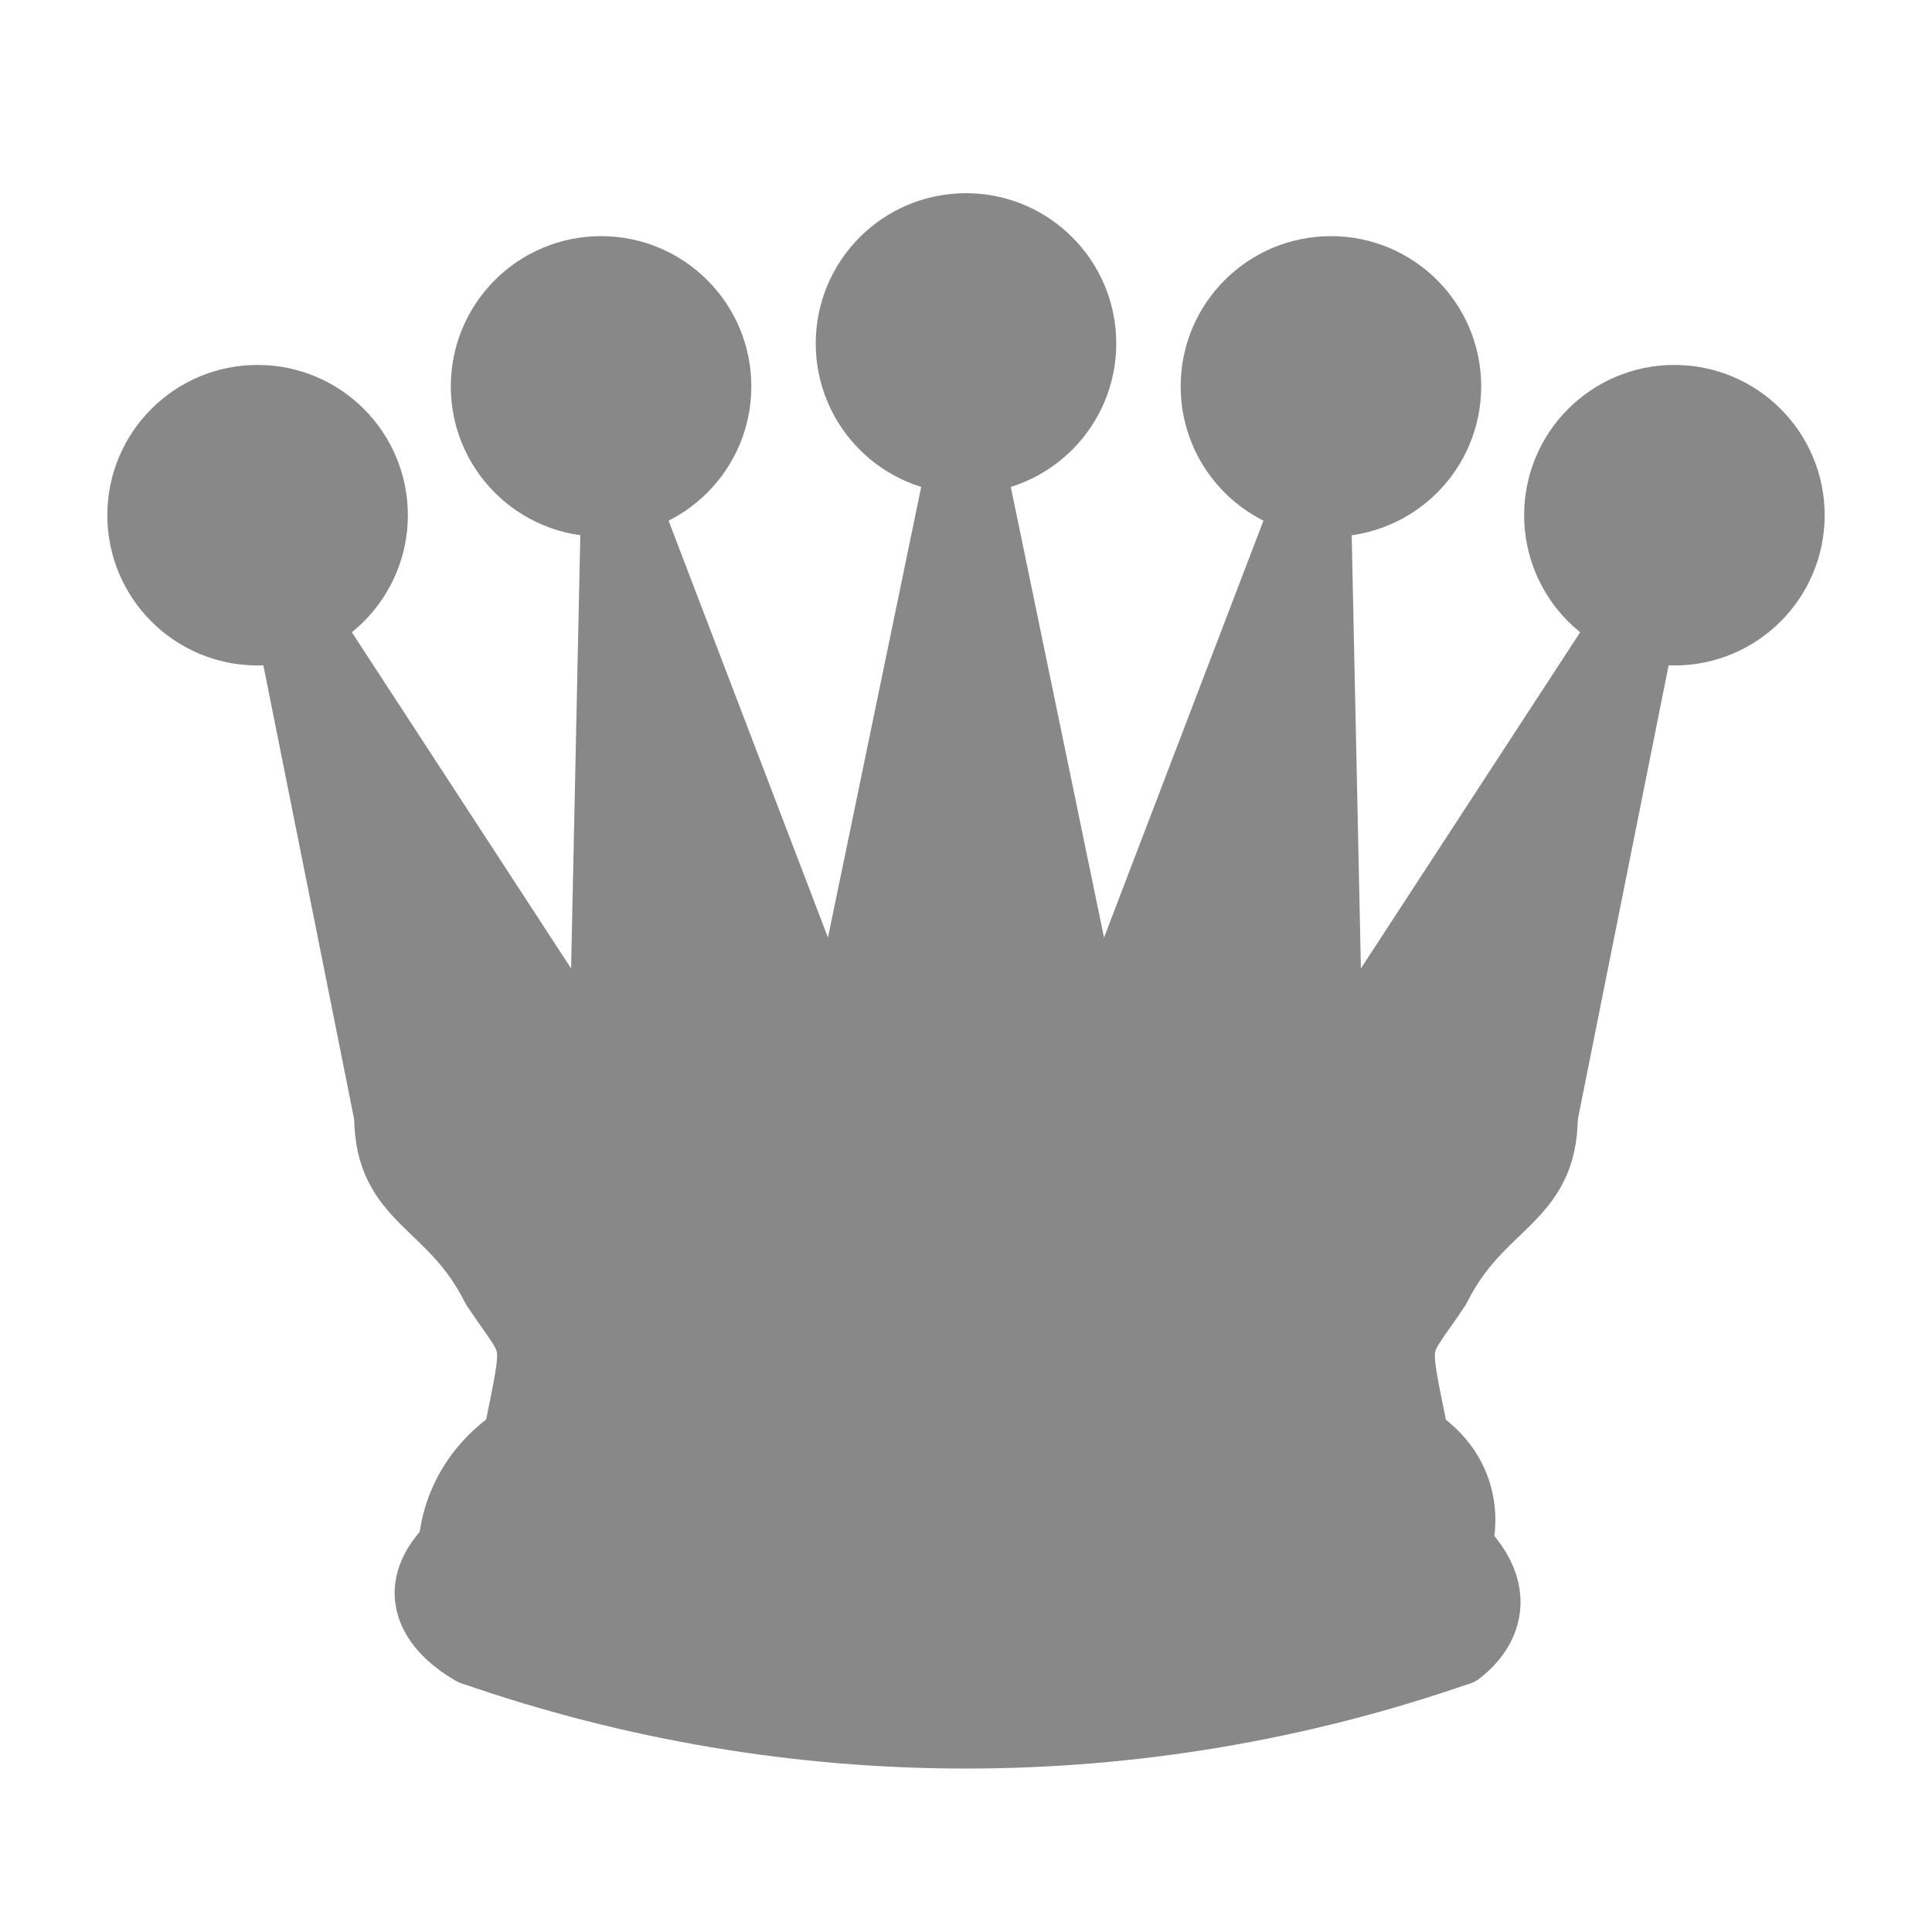
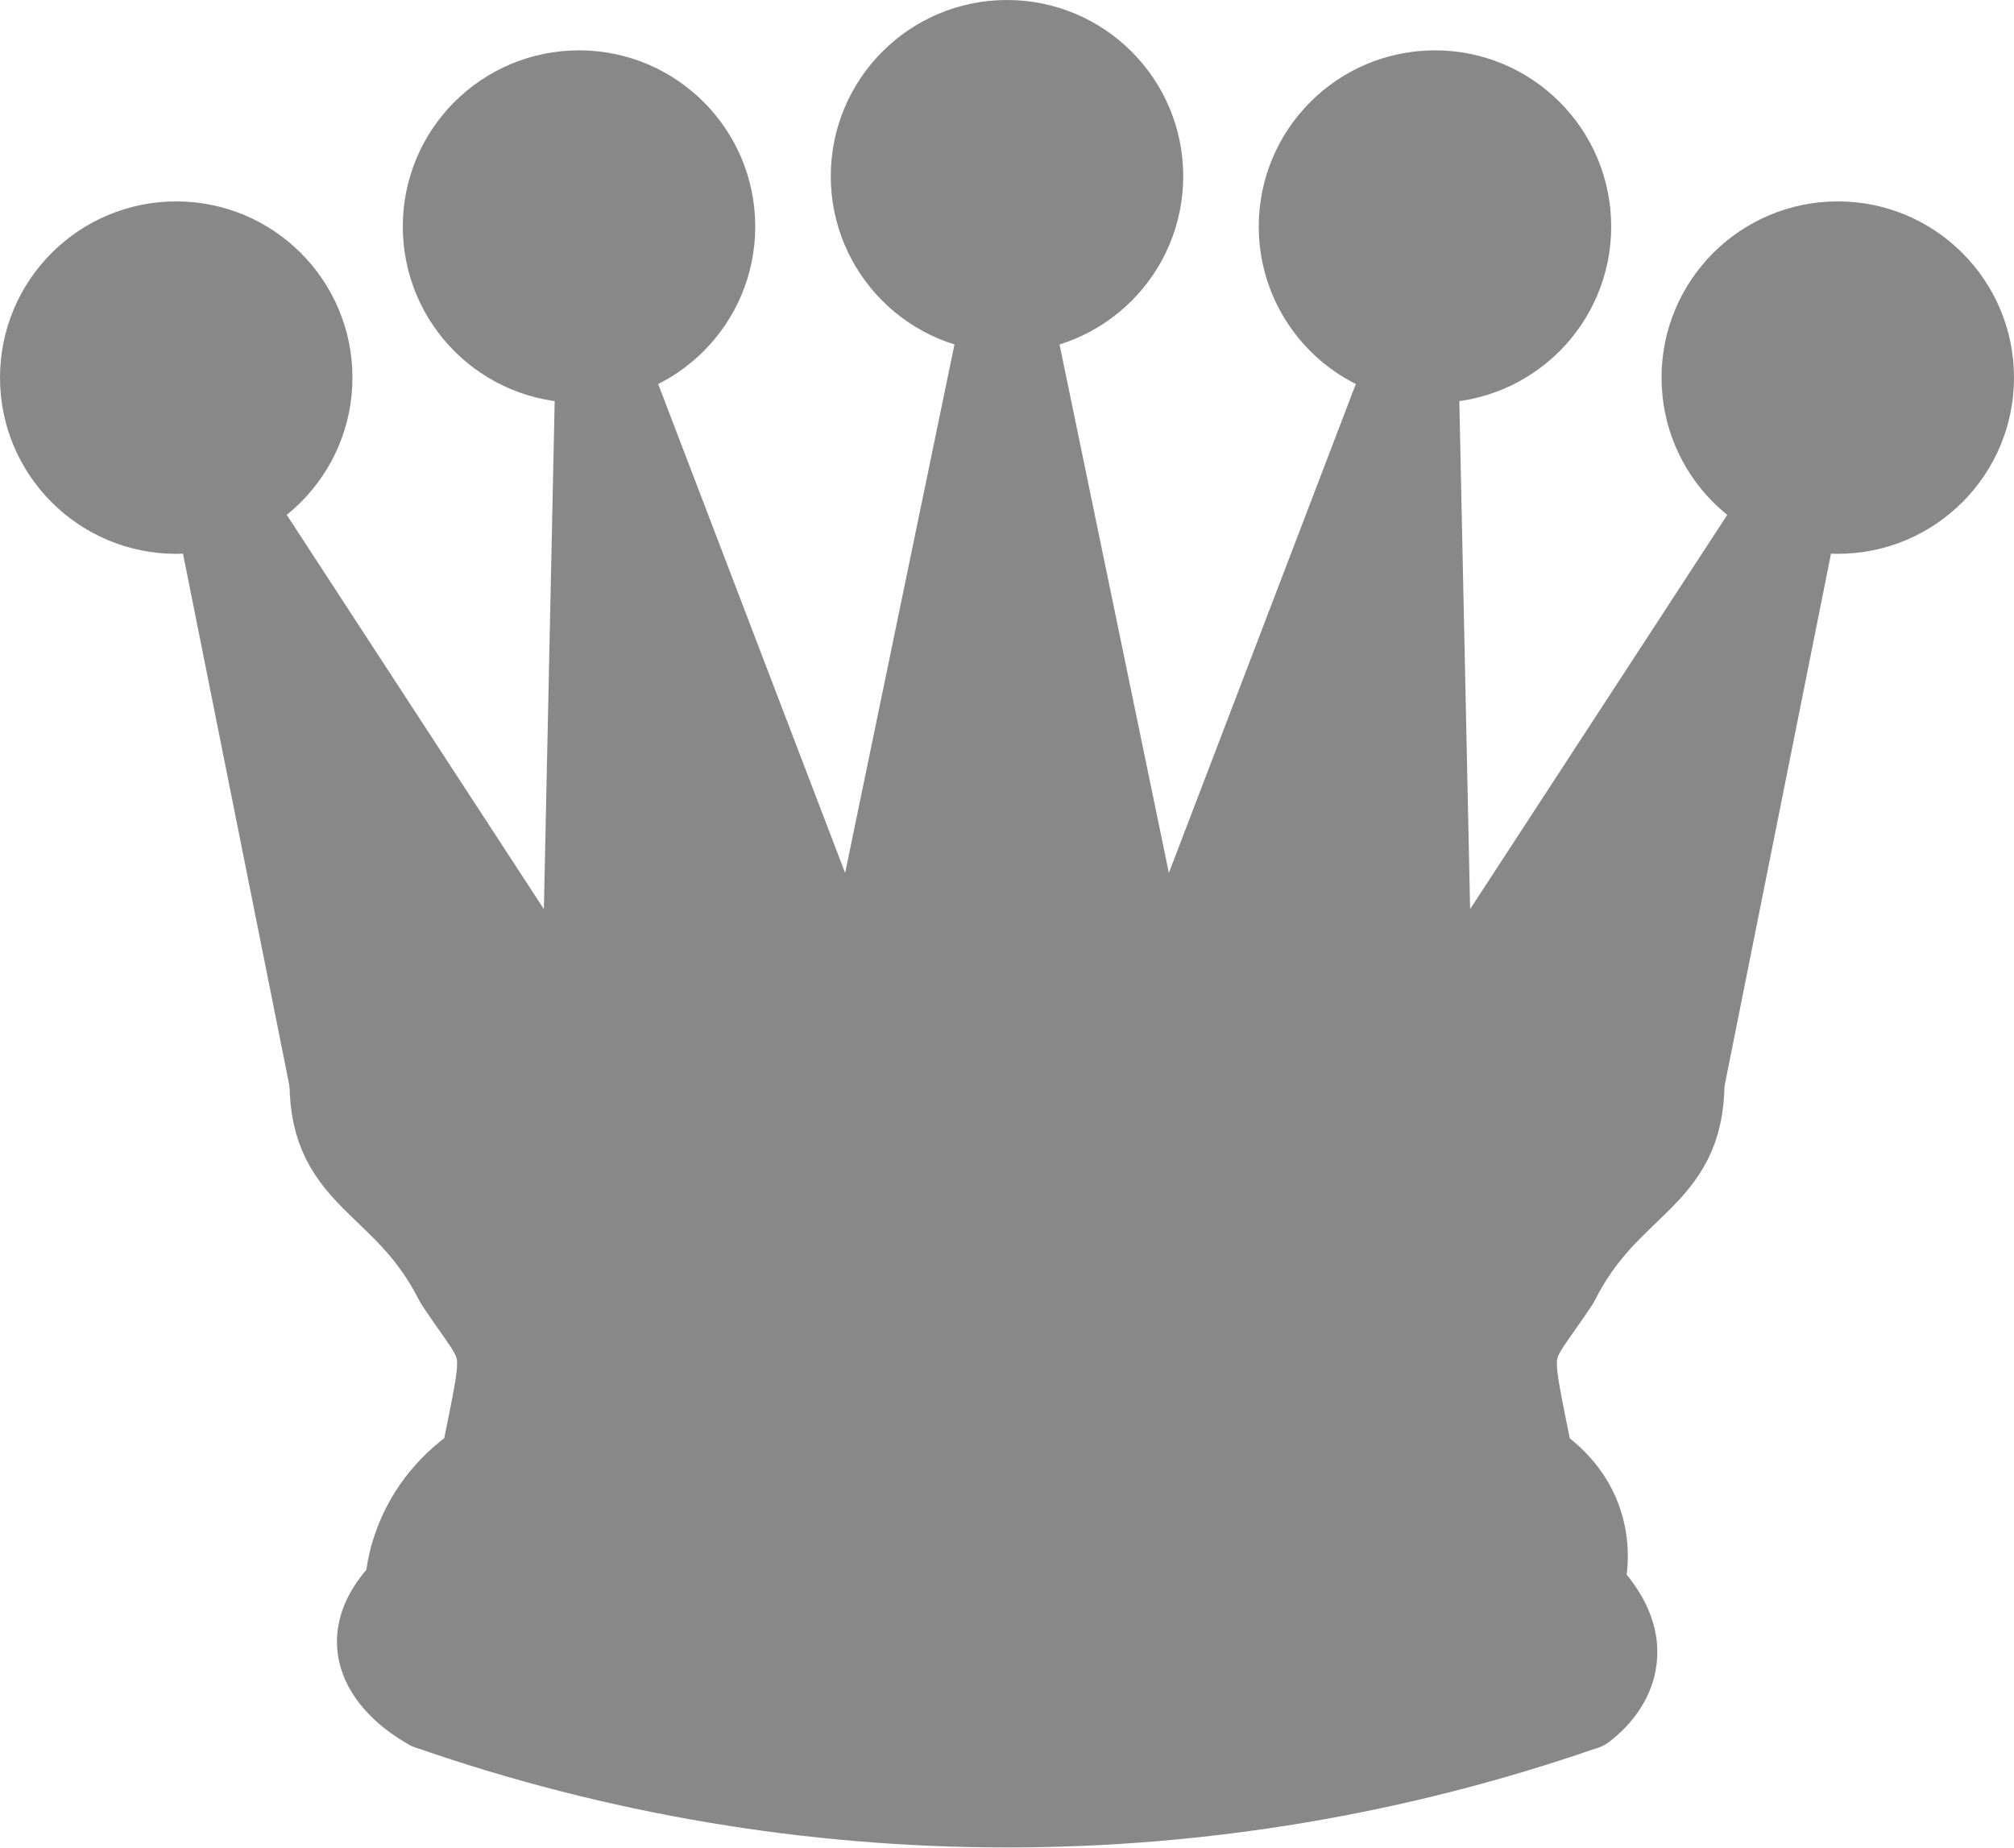
- <svg xmlns="http://www.w3.org/2000/svg" height="45" width="45">
+ <svg xmlns="http://www.w3.org/2000/svg" viewBox="2.5 4.5 40 36.69">
  <g style="fill:#888;fill-rule:evenodd;stroke:#888;stroke-width:1.5;stroke-linecap:round;stroke-linejoin:round">
    <circle cx="6" cy="12" r="2.75" />
    <circle cx="14" cy="9" r="2.75" />
    <circle cx="22.5" cy="8" r="2.75" />
    <circle cx="31" cy="9" r="2.75" />
    <circle cx="39" cy="12" r="2.75" />
    <path d="m9 26c8.5-1.5 21-1.5 27 0l2.5-12.5-7.5 11.5-.3-14.1-5.2 13.6-3-14.5-3 14.5-5.2-13.6-.3 14.1-7.5-11.5z" />
    <path d="m9 26c0 2 1.5 2 2.5 4 1 1.5 1 1 .5 3.5-1.5 1-1.5 2.5-1.5 2.5-1.5 1.5.5 2.5.5 2.5 6.5 1 16.5 1 23 0 0 0 1.5-1 0-2.5 0 0 .5-1.5-1-2.5-.5-2.5-.5-2 .5-3.5 1-2 2.5-2 2.5-4-8.5-1.5-18.5-1.5-27 0z" />
    <path d="m11 38.5a35 35 1 0 0 23 0" fill="none" />
  </g>
</svg>
